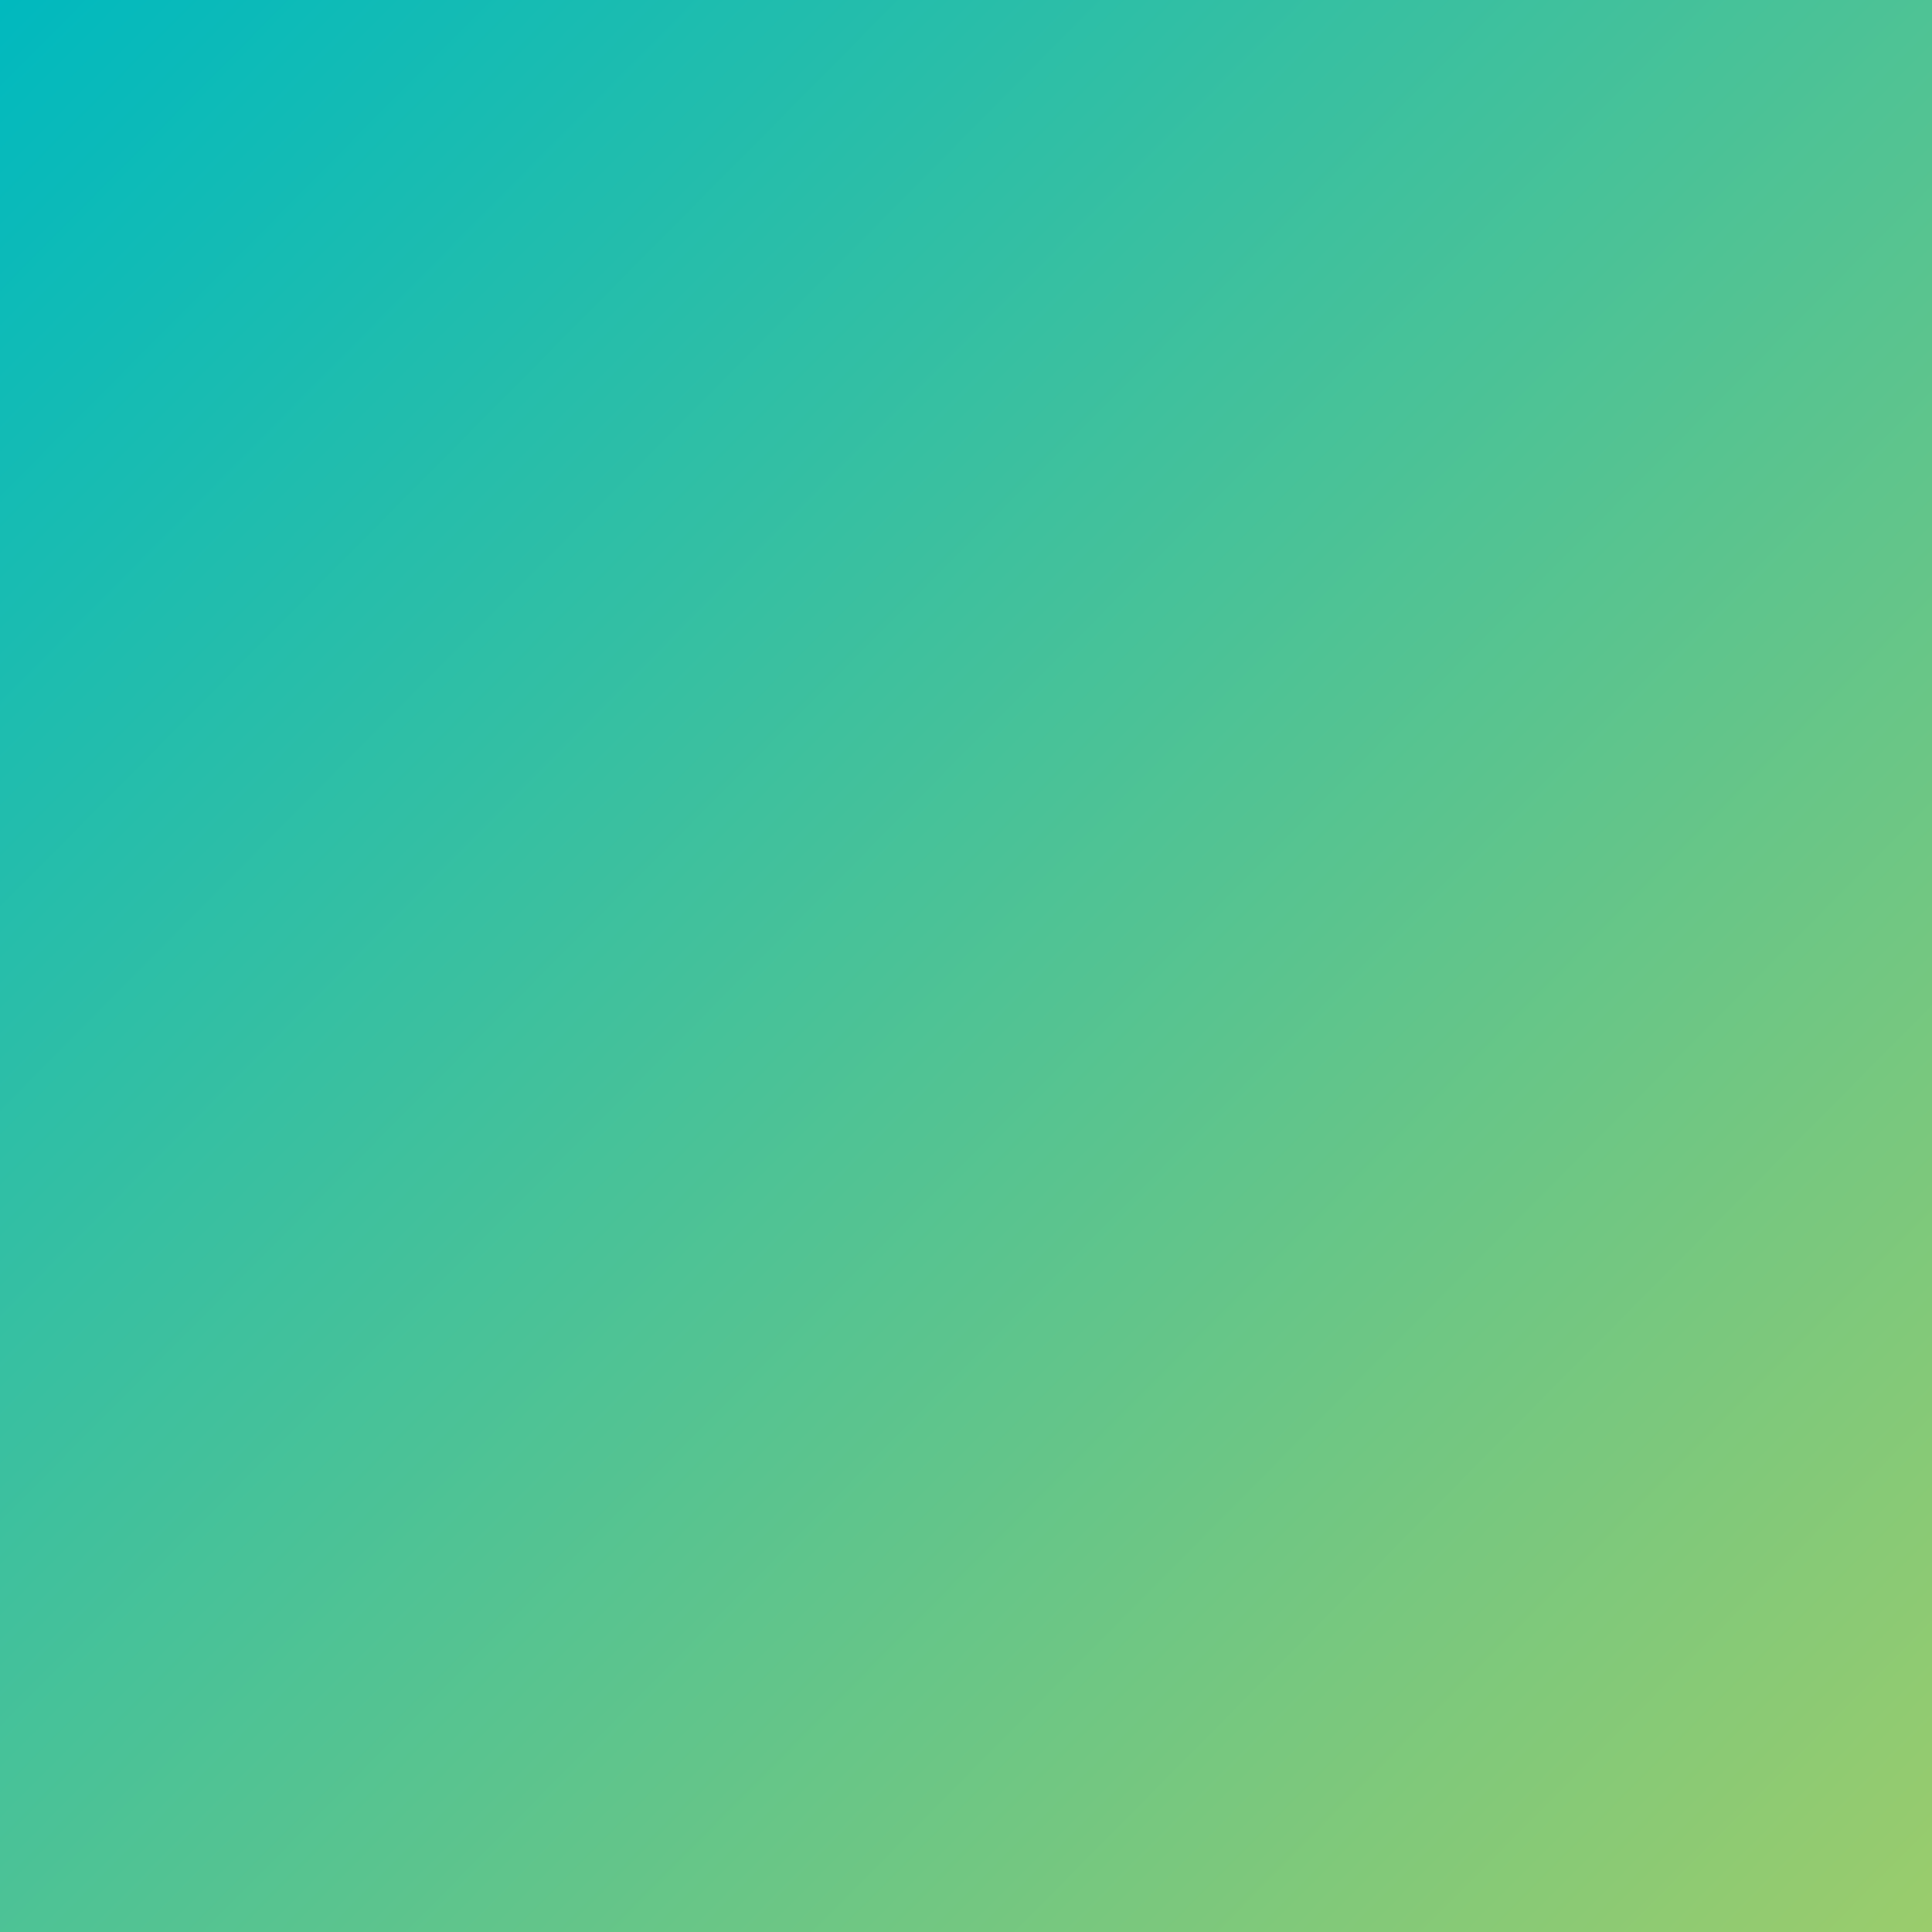
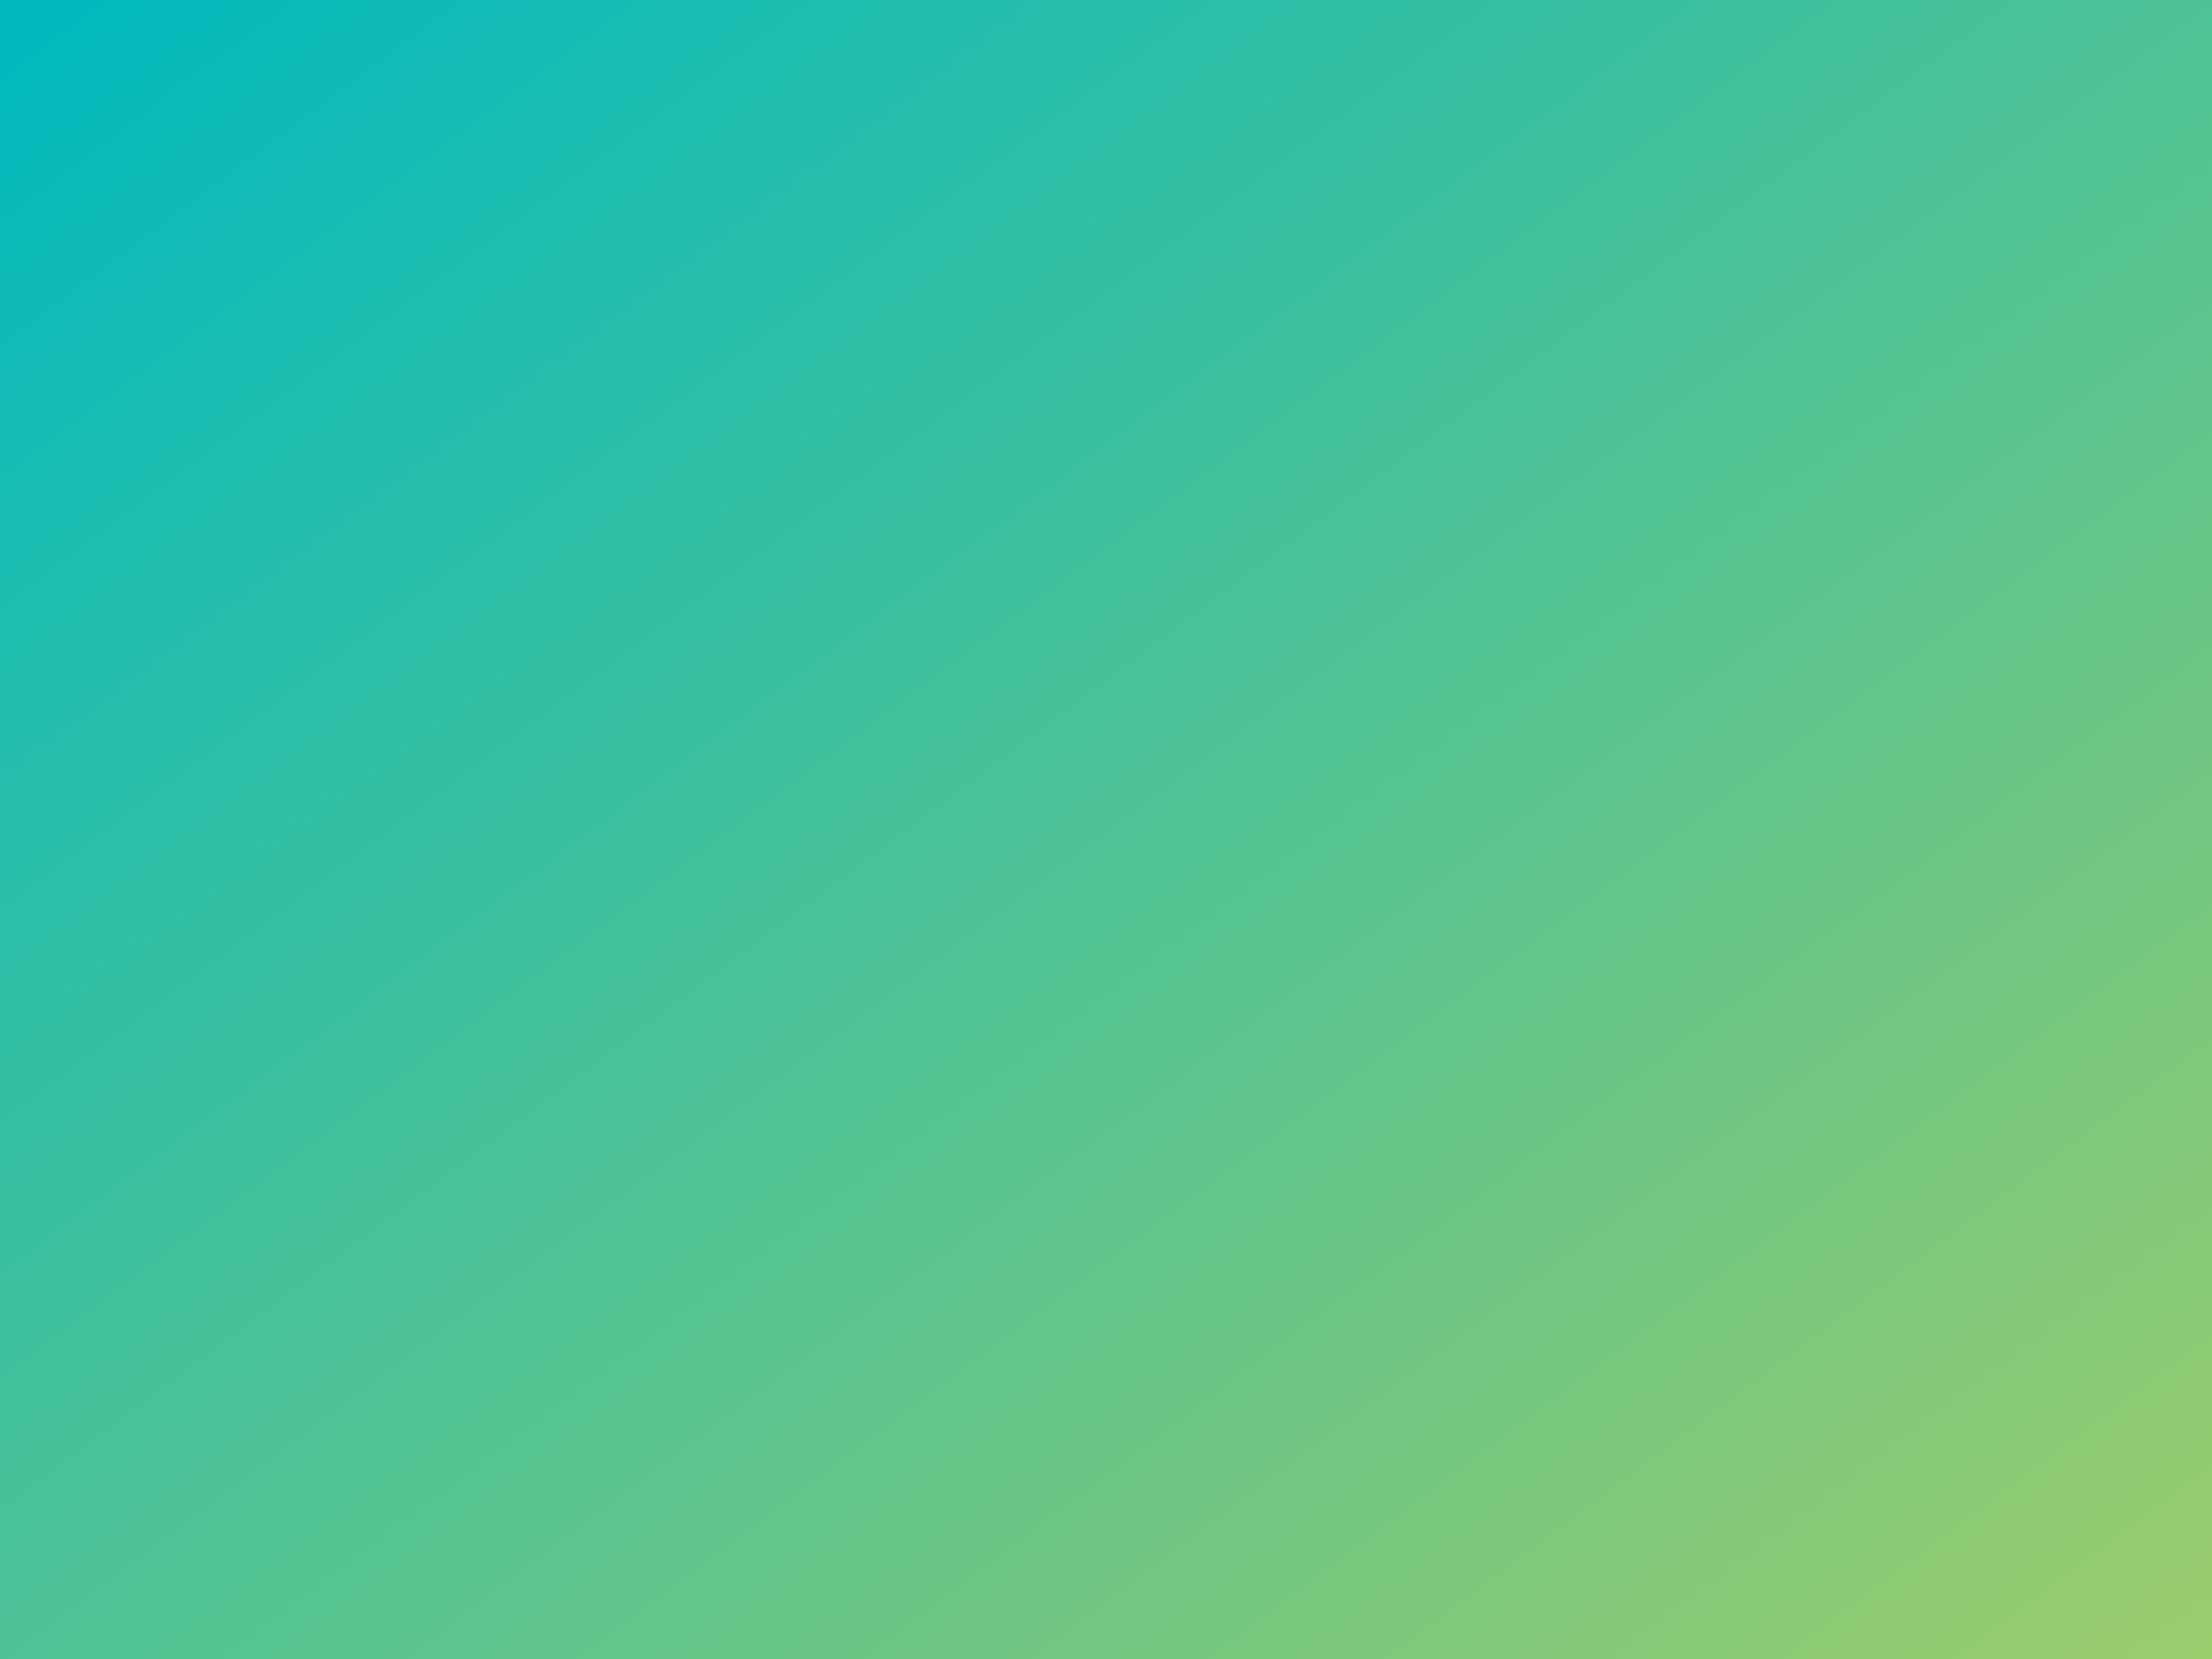
- <svg xmlns="http://www.w3.org/2000/svg" id="splash-svg-bg" width="100%" height="100%" preserveAspectRatio="none" viewBox="0 0 100 100" version="1.1">
+ <svg xmlns="http://www.w3.org/2000/svg" id="splash-svg-bg" width="100%" height="100%" viewBox="0 0 800 600" preserveAspectRatio="none" version="1.1">
  <defs>
    <linearGradient x1="0%" y1="0%" x2="99.971%" y2="98.991%" id="linearGradient-1">
      <stop stop-color="#00B9BF" offset="0%" />
      <stop stop-color="#9ACC6C" offset="100%" />
    </linearGradient>
  </defs>
  <g id="bottom_board" stroke="none" stroke-width="1" fill="none" fill-rule="evenodd">
-     <rect id="BG" fill="url(#linearGradient-1)" x="0" y="0" width="100%" height="100%" />
+     <rect id="BG" fill="url(#linearGradient-1)" x="0" y="0" width="800" height="600" />
  </g>
</svg>
